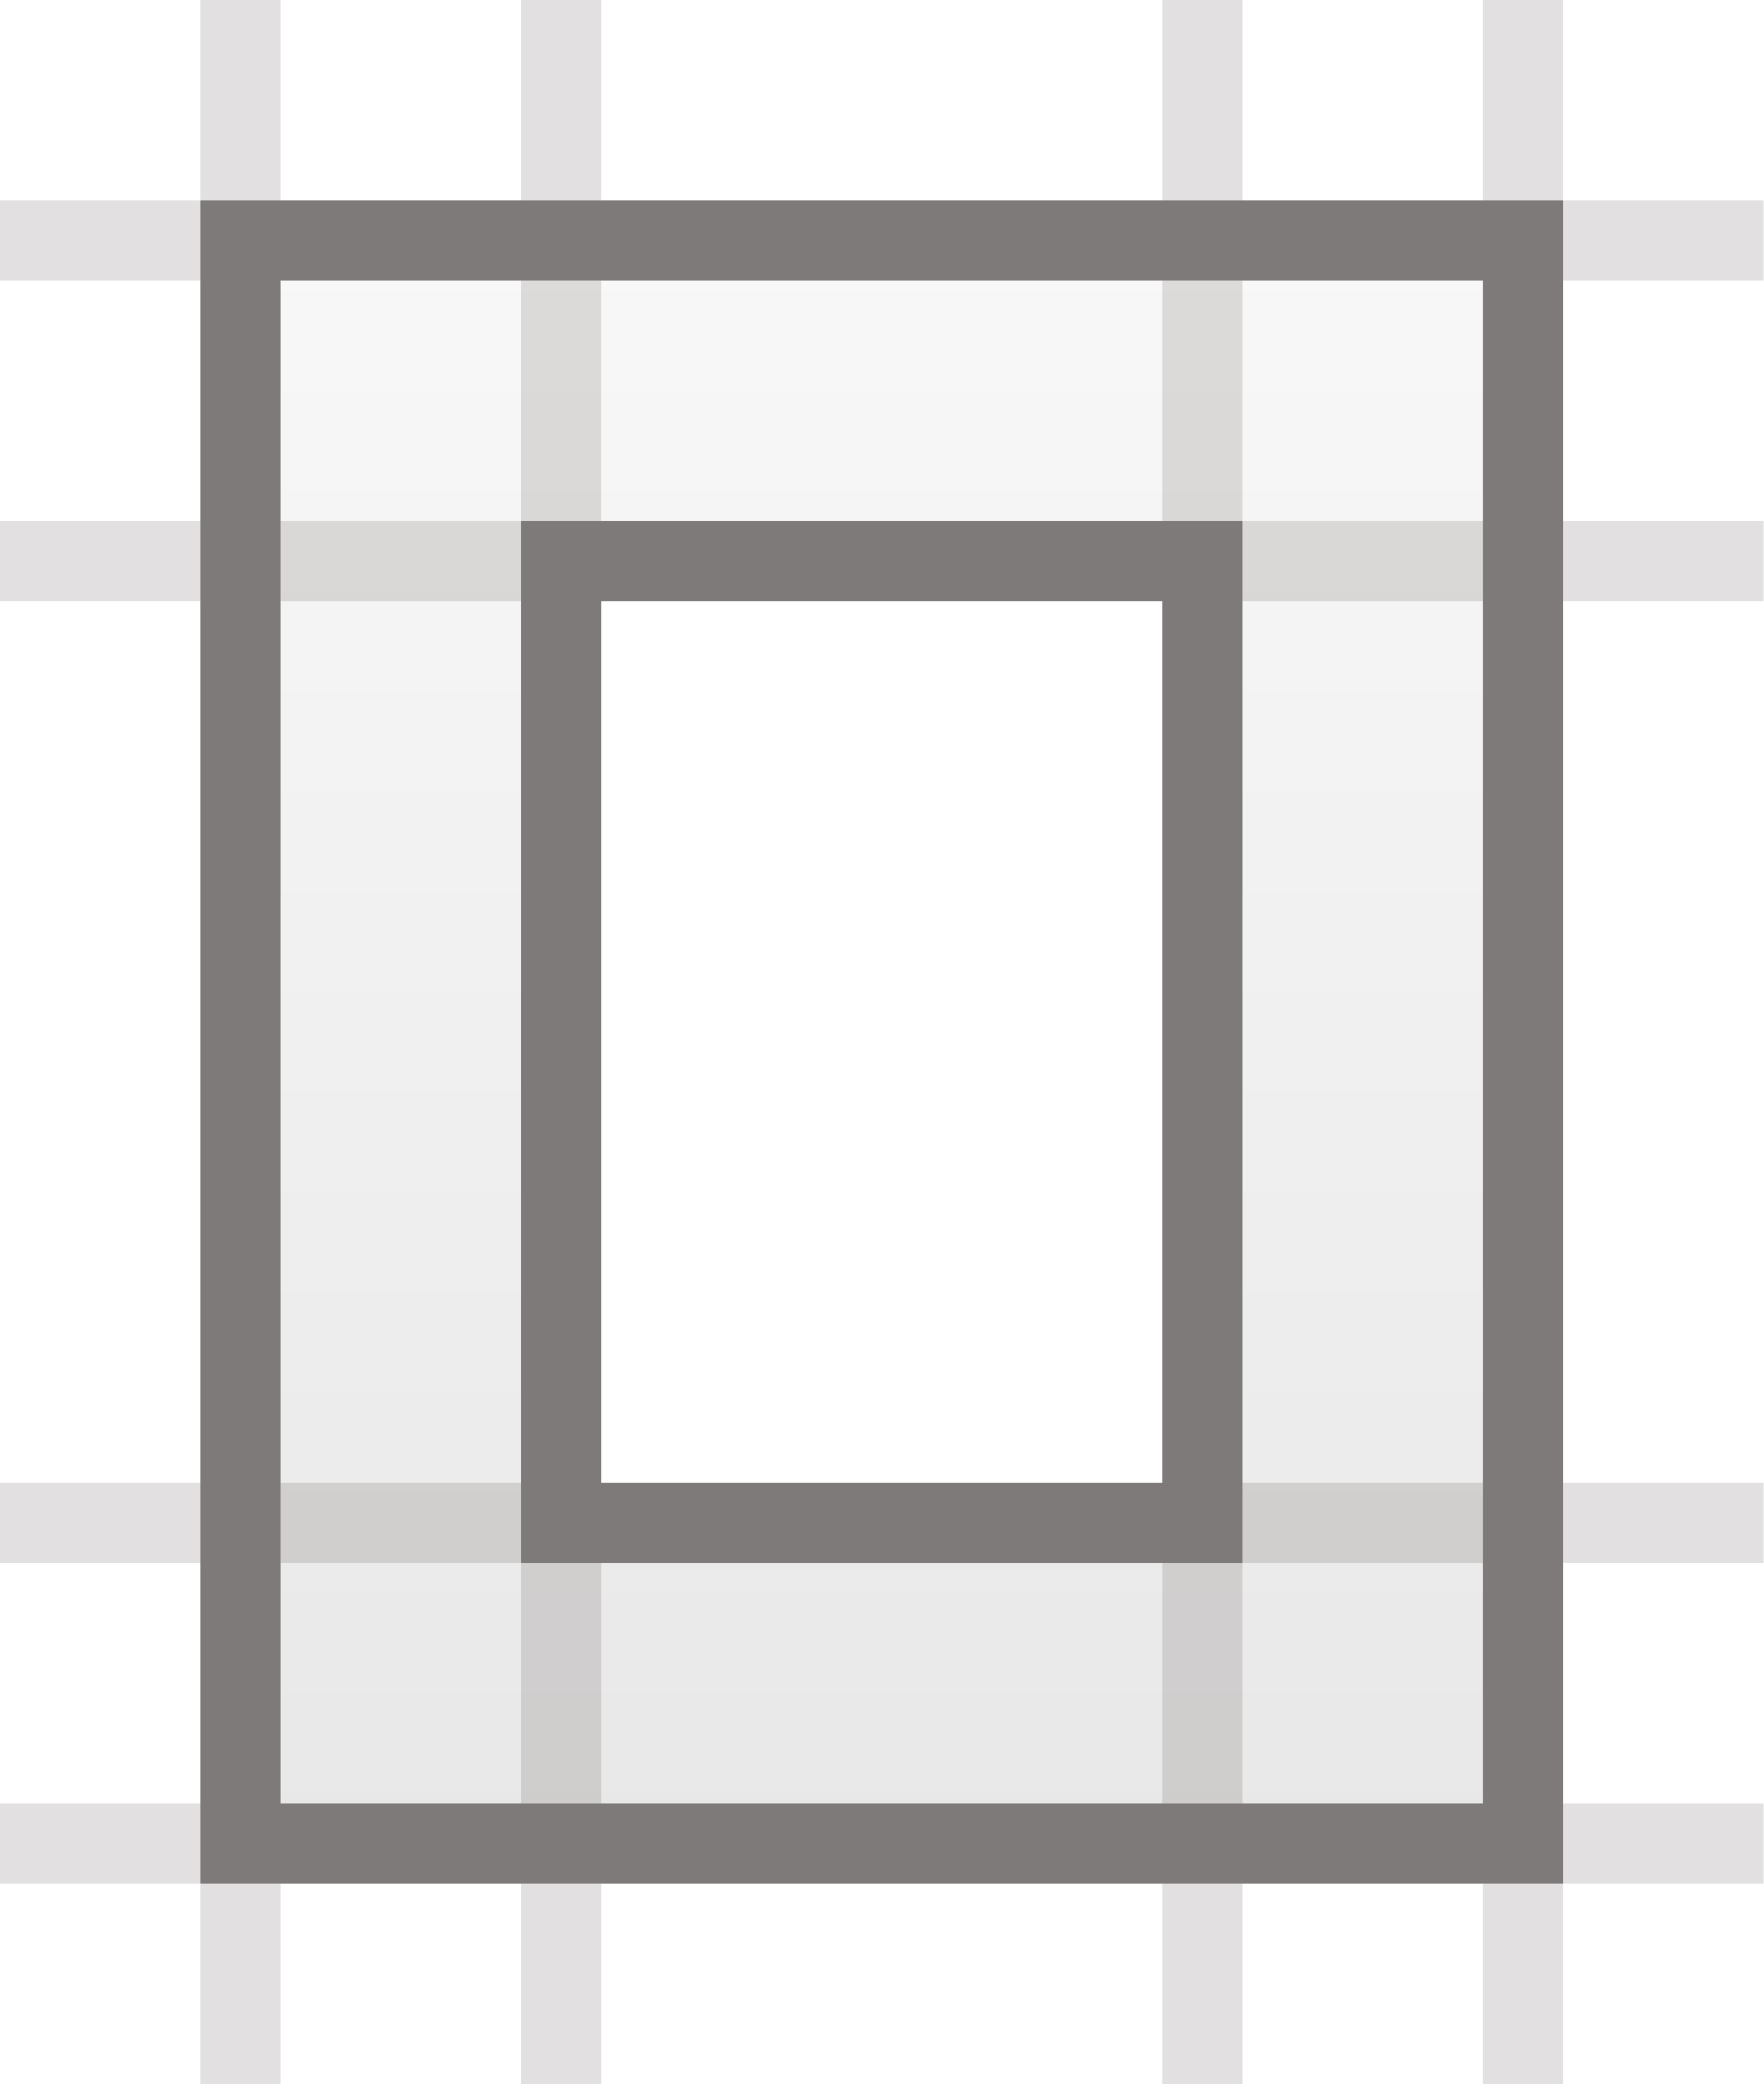
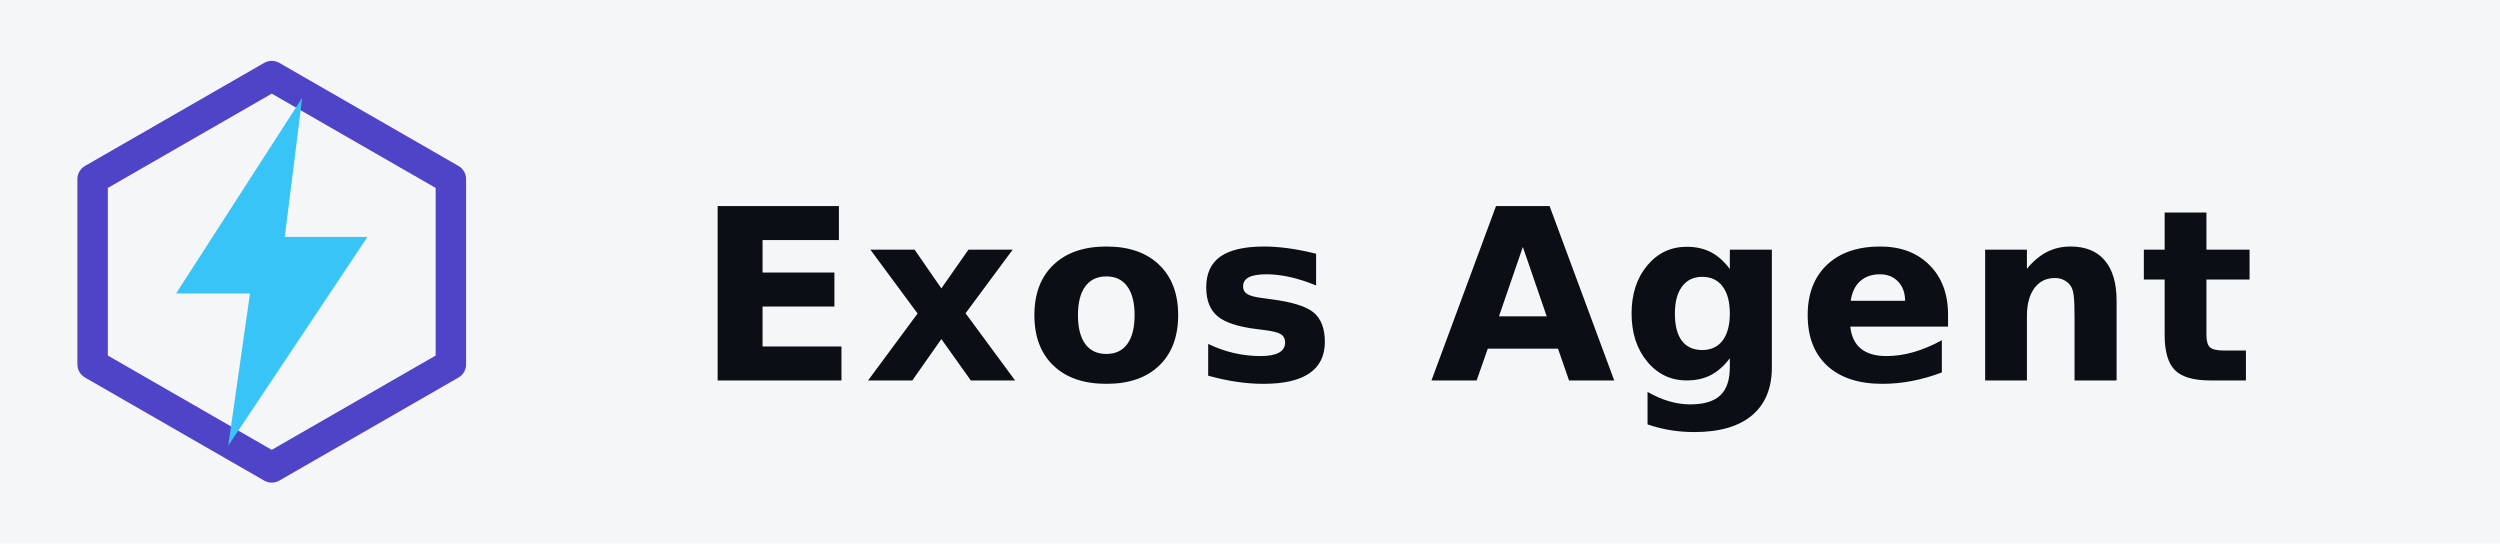
- <svg xmlns="http://www.w3.org/2000/svg" width="22" height="26" viewBox="0 0 22 26" fill="none">
-   <path d="M15 7H7V19H15V7ZM19 23H3V3H19V23Z" fill="url(#paint0_linear_1311_94913)" stroke="#8E8B8B" />
-   <path d="M3 0V26M19 0V26M15 0V26M7 0V26M0 3H22M0 7H22M0 19H22M0 23H22" stroke="#110000" stroke-opacity="0.122" />
-   <defs>
-     <linearGradient id="paint0_linear_1311_94913" x1="11" y1="3" x2="11" y2="23" gradientUnits="userSpaceOnUse">
-       <stop stop-color="#F9F8F8" />
-       <stop offset="1" stop-color="#E9E8E8" />
-     </linearGradient>
-   </defs>
+ <svg xmlns="http://www.w3.org/2000/svg" width="460" height="100" viewBox="0 0 460 100">
+   <rect width="460" height="100" fill="#f5f6f8" />
+   <g transform="translate(10,10) scale(0.8)">
+     <defs>
+       <linearGradient id="gs" x1="0" y1="0" x2="1" y2="1">
+         <stop offset="0" stop-color="#4F43C8" />
+         <stop offset="1" stop-color="#4F43C8" />
+       </linearGradient>
+       <linearGradient id="gb" x1="0" y1="0" x2="0" y2="1">
+         <stop offset="0" stop-color="#38C4F6" />
+         <stop offset="1" stop-color="#38C4F6" />
+       </linearGradient>
+     </defs>
+     <path d="M50 5 91.2 28.7 91.2 71.3 50 95 8.8 71.3 8.8 28.7Z" fill="none" stroke="url(#gs)" stroke-width="7" stroke-linejoin="round" />
+     <path d="M57 10 28 55 45 55 40 90 72 42 53 42Z" fill="url(#gb)" />
+   </g>
+   <text x="128" y="70" font-family="DejaVu Sans" font-weight="bold" font-size="44" letter-spacing="1" fill="#0b0e14">Exos Agent</text>
</svg>
